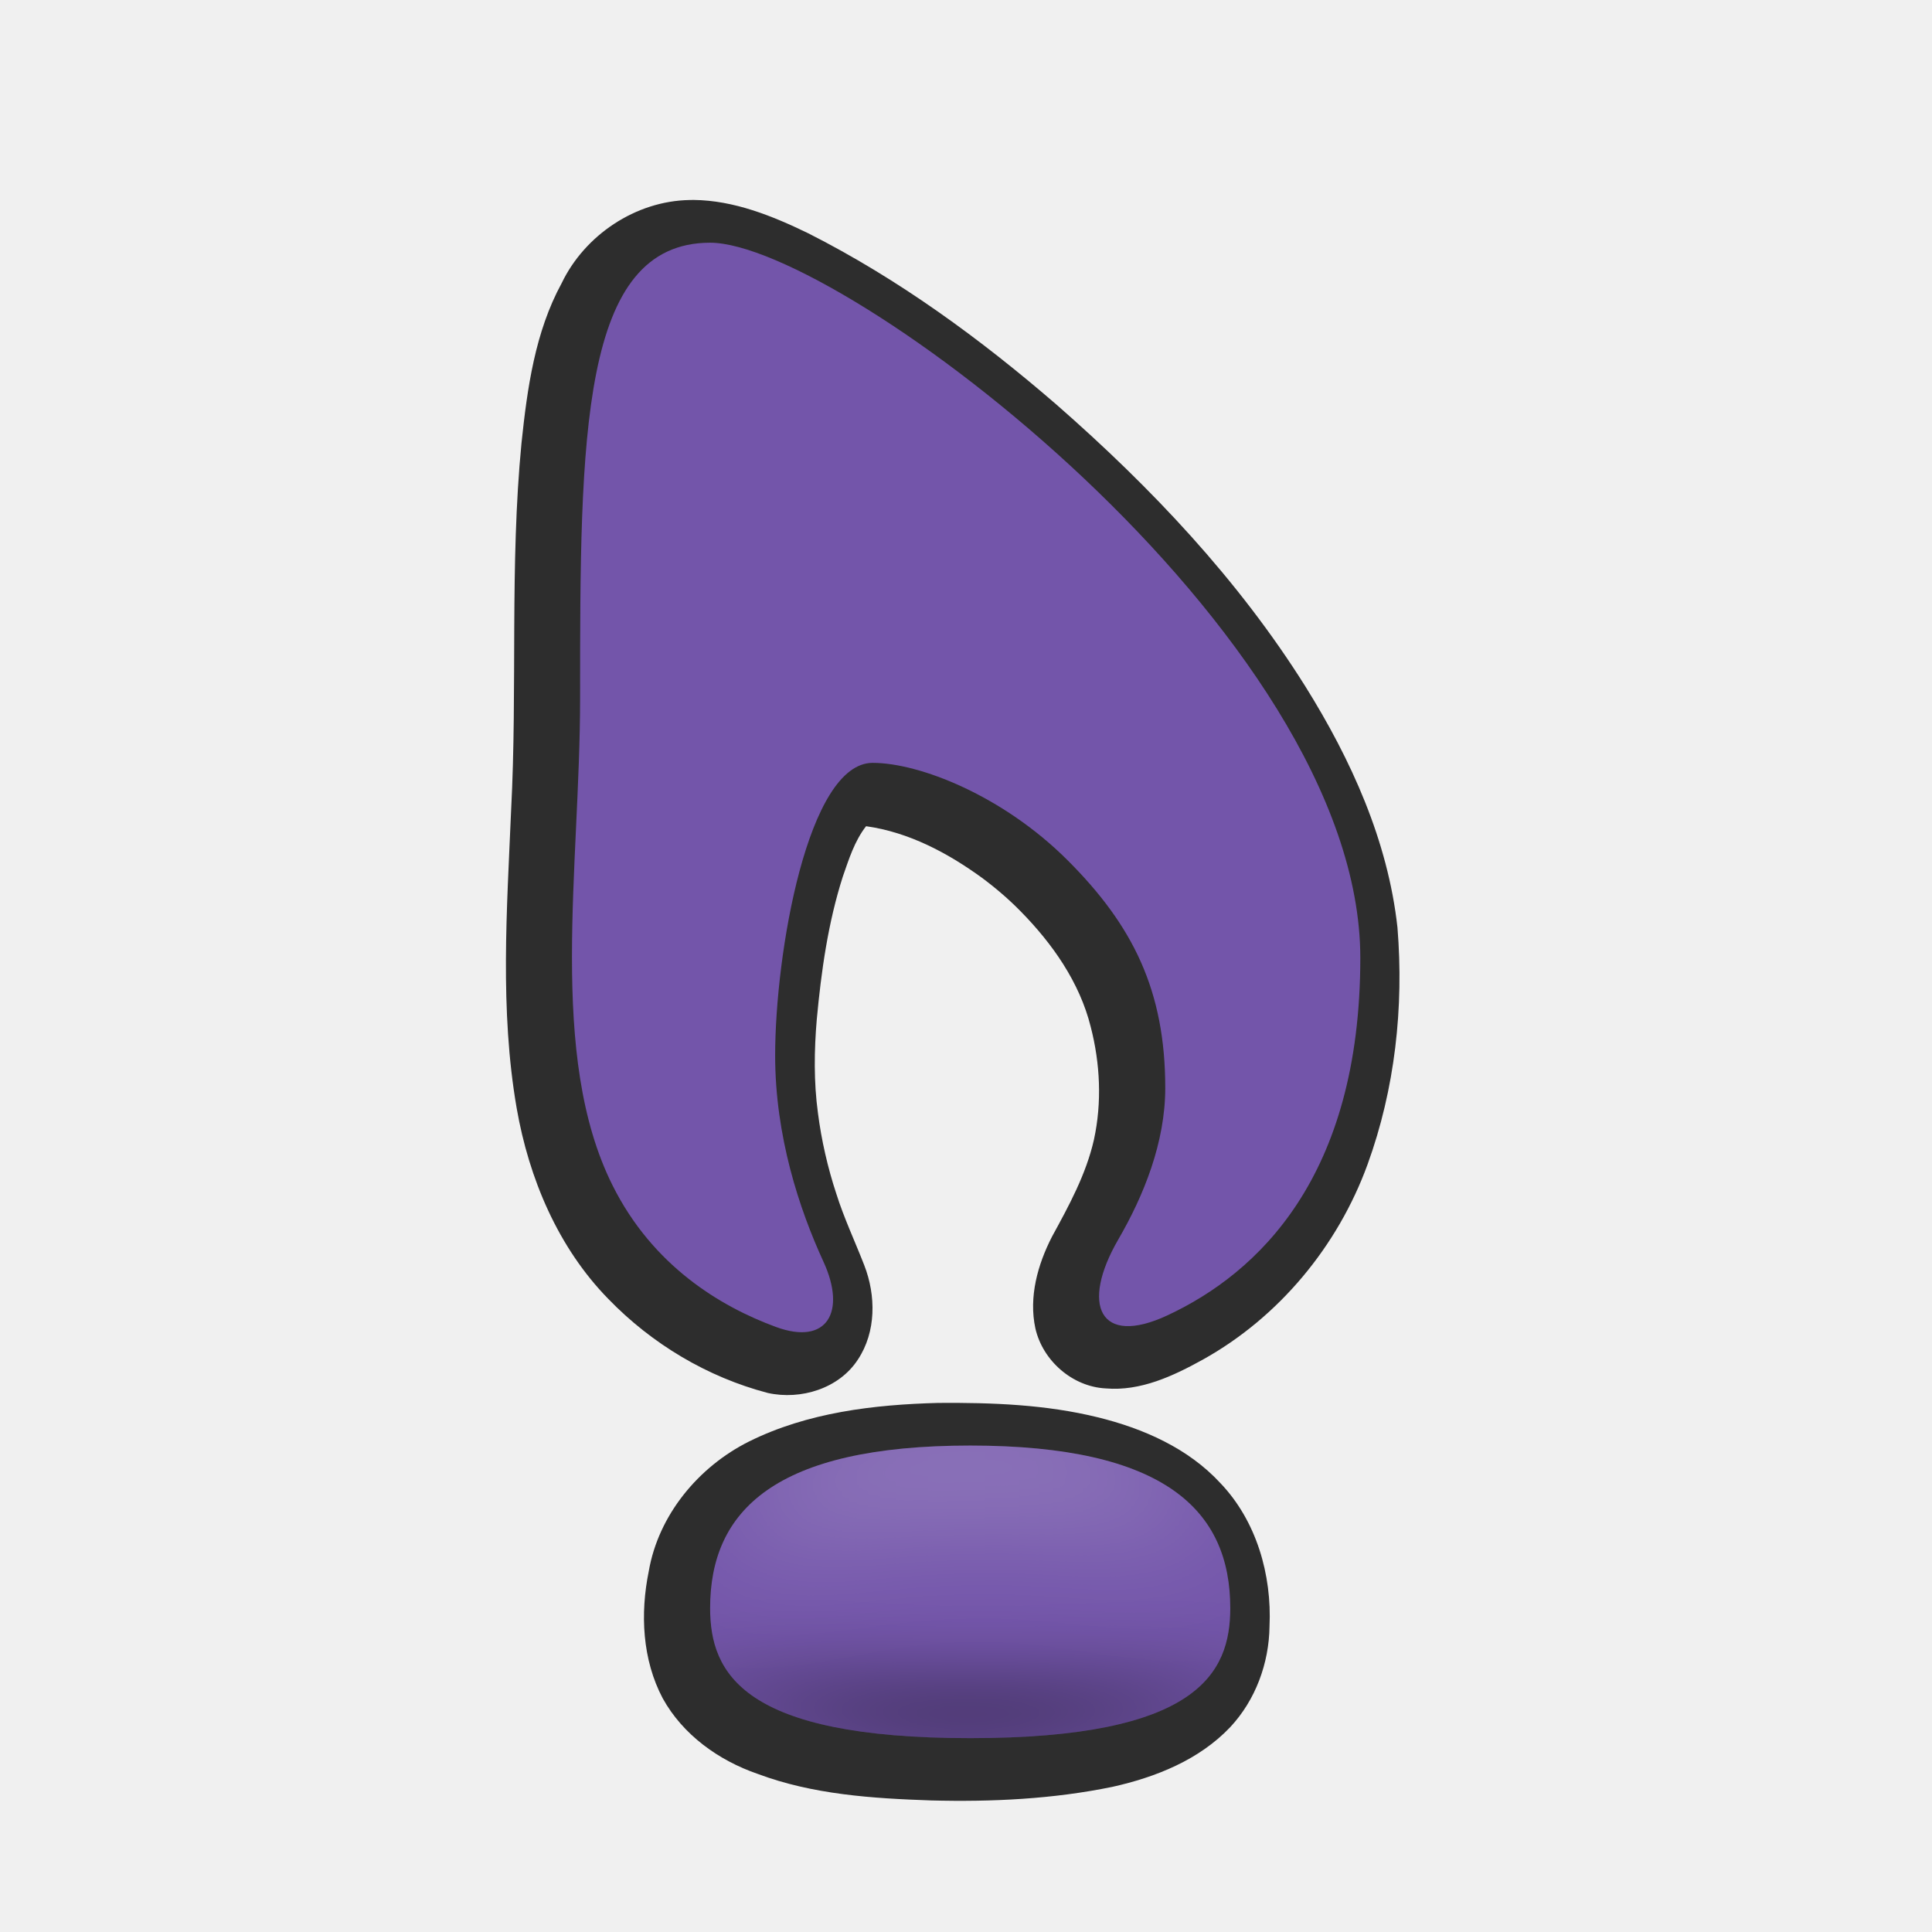
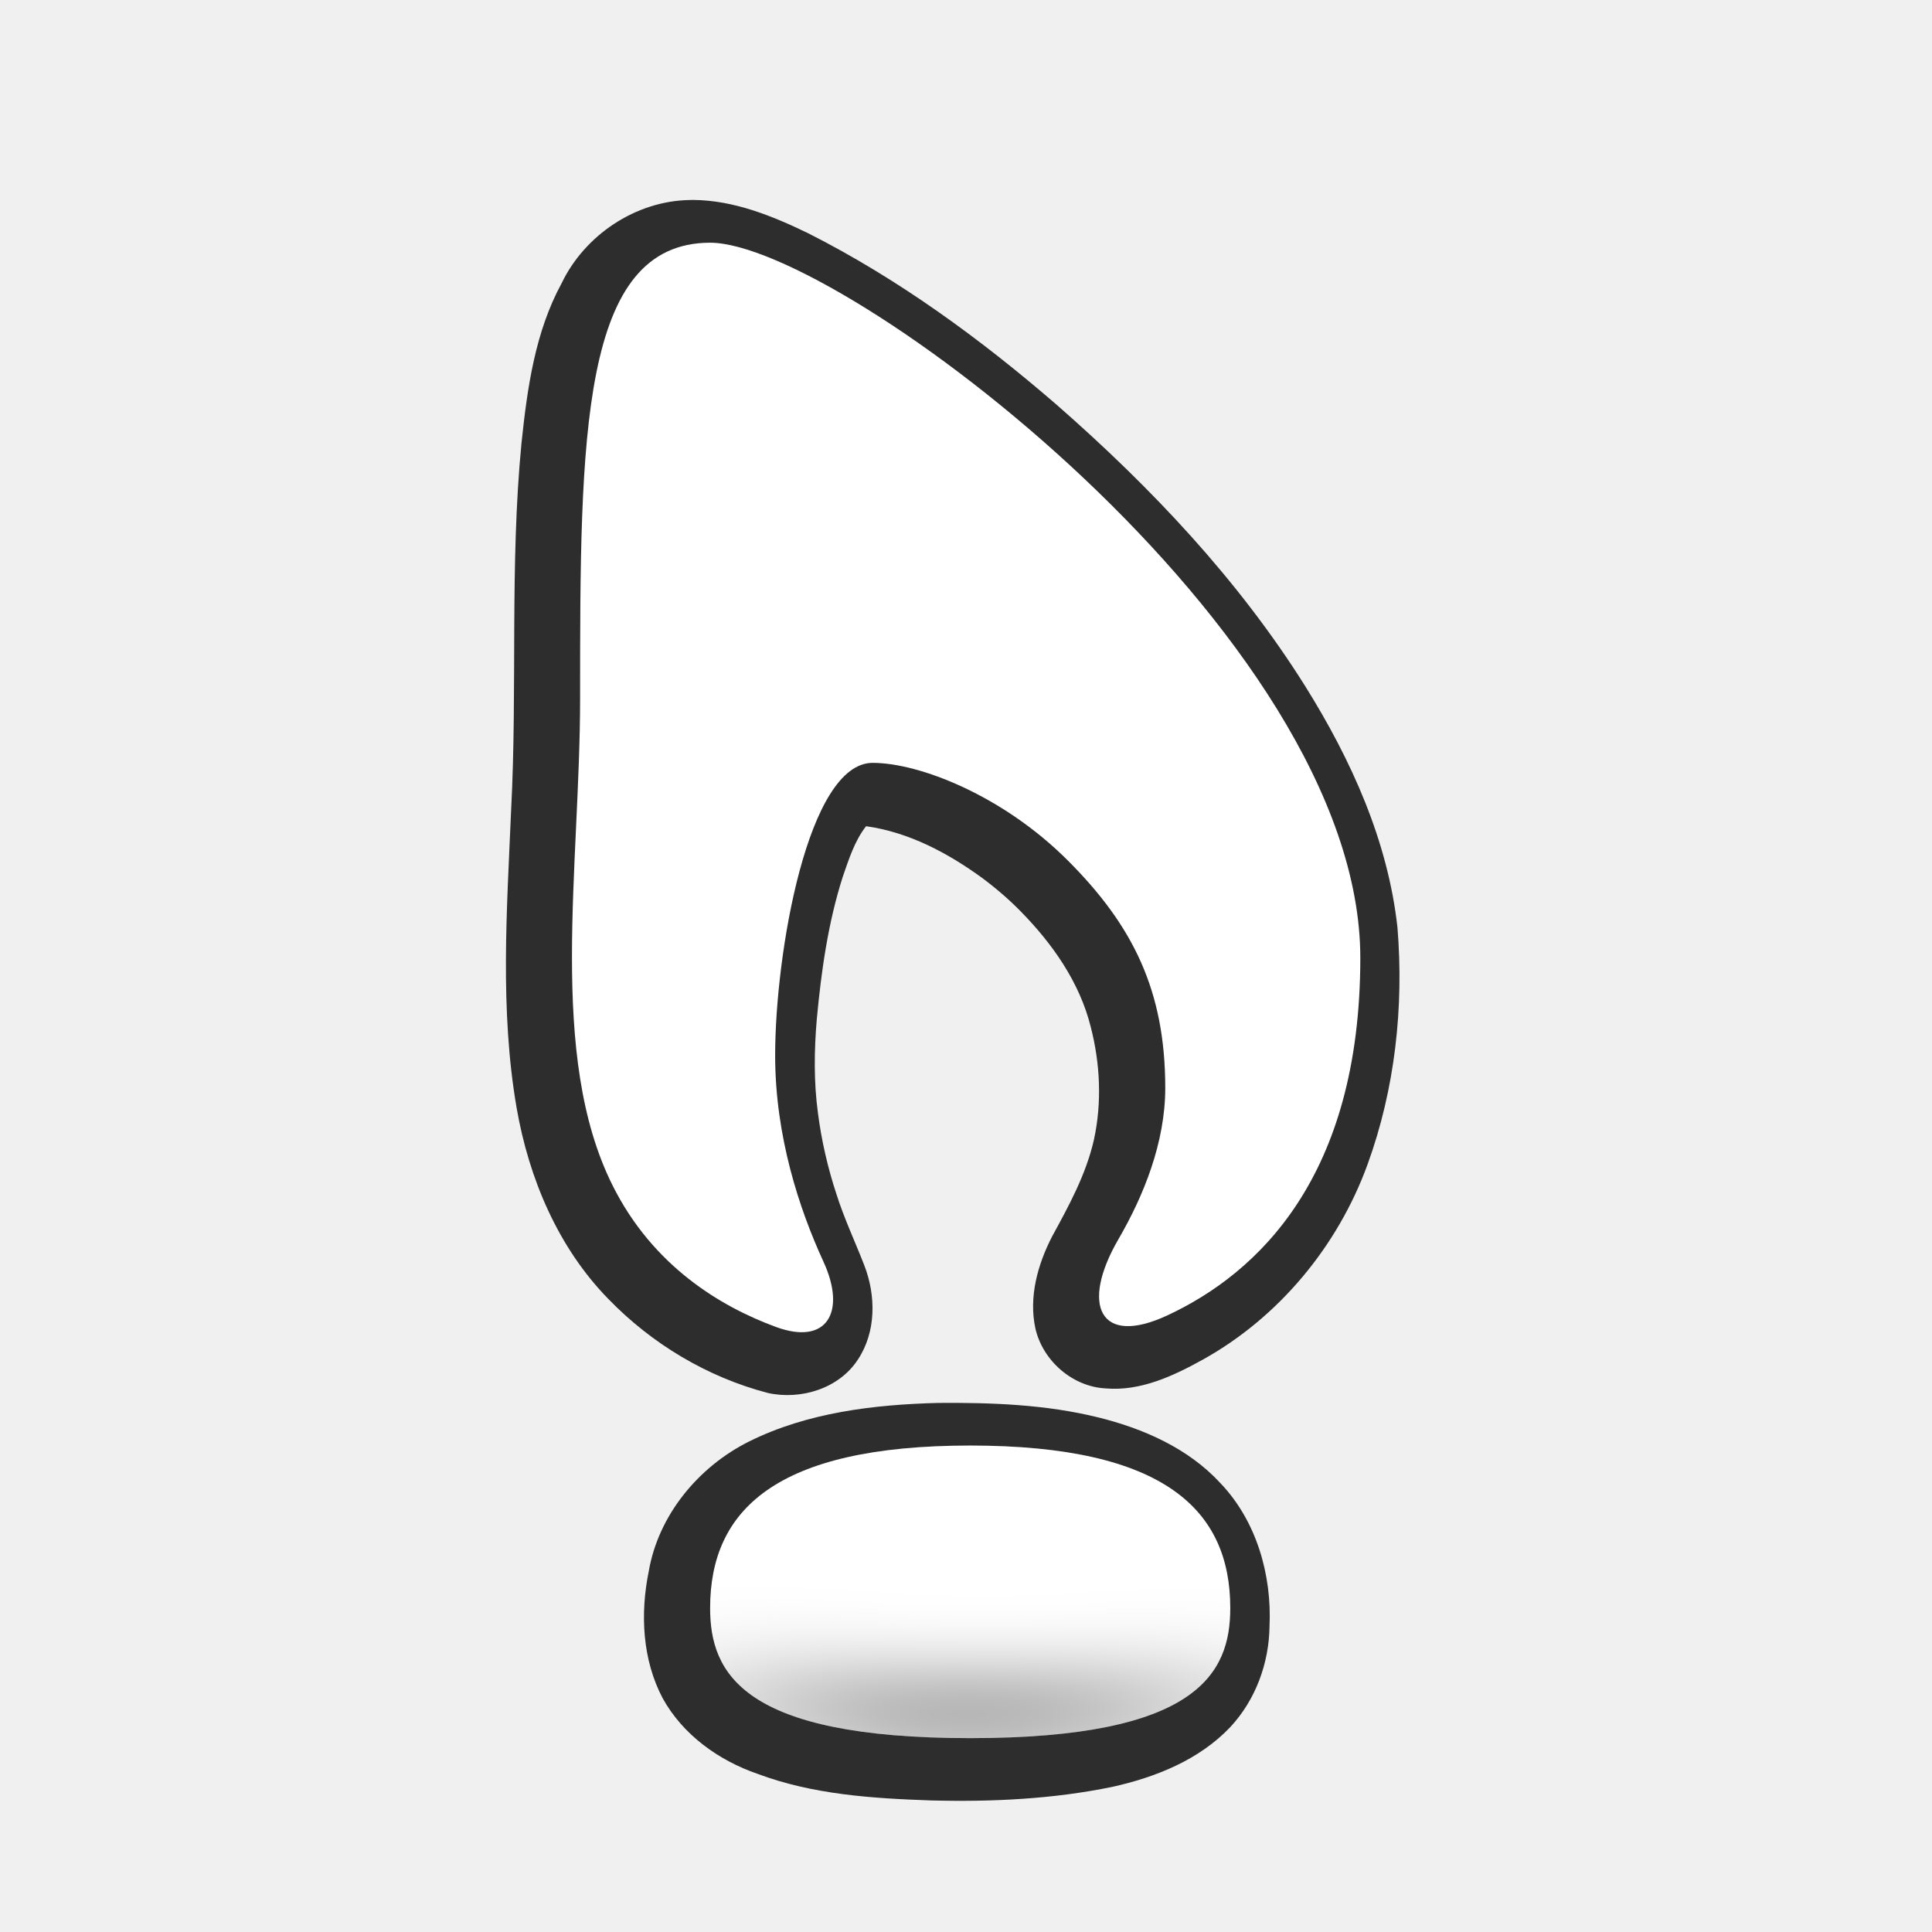
<svg xmlns="http://www.w3.org/2000/svg" width="600" height="600" viewBox="0 0 135.467 135.467" version="1.1" id="svg1">
  <defs id="defs1">
    <filter style="color-interpolation-filters:sRGB" id="filter21" x="-0.351" y="-0.933" width="1.703" height="2.866">
      <feGaussianBlur stdDeviation="5.079" id="feGaussianBlur21" />
    </filter>
    <filter style="color-interpolation-filters:sRGB" id="filter22" x="-0.429" y="-0.649" width="1.858" height="2.299">
      <feGaussianBlur stdDeviation="6.59" id="feGaussianBlur22" />
    </filter>
    <filter style="color-interpolation-filters:sRGB" id="filter23" x="-0.415" y="-0.643" width="1.83" height="2.287">
      <feGaussianBlur stdDeviation="7.858" id="feGaussianBlur23" />
    </filter>
    <filter style="color-interpolation-filters:sRGB" id="filter24" x="-0.361" y="-0.926" width="1.723" height="2.852">
      <feGaussianBlur stdDeviation="5.269" id="feGaussianBlur24" />
    </filter>
    <filter style="color-interpolation-filters:sRGB" id="filter27" x="-0.322" y="-1.532" width="1.644" height="4.064">
      <feGaussianBlur stdDeviation="8.709" id="feGaussianBlur26" />
    </filter>
    <filter style="color-interpolation-filters:sRGB" id="filter52" x="-0.33" y="-1.097" width="1.661" height="3.194">
      <feGaussianBlur stdDeviation="4.258" id="feGaussianBlur52" />
    </filter>
    <filter style="color-interpolation-filters:sRGB" id="filter53" x="-0.34" y="-1.024" width="1.68" height="3.049">
      <feGaussianBlur stdDeviation="4.319" id="feGaussianBlur54" />
    </filter>
    <filter style="color-interpolation-filters:sRGB" id="filter55" x="-0.332" y="-1.093" width="1.663" height="3.186">
      <feGaussianBlur stdDeviation="4.426" id="feGaussianBlur55" />
    </filter>
    <filter style="color-interpolation-filters:sRGB" id="filter56" x="-0.346" y="-0.988" width="1.692" height="2.976">
      <feGaussianBlur stdDeviation="4.927" id="feGaussianBlur56" />
    </filter>
    <filter style="color-interpolation-filters:sRGB" id="filter57" x="-0.506" y="-0.532" width="2.012" height="2.065">
      <feGaussianBlur stdDeviation="5.826" id="feGaussianBlur57" />
    </filter>
    <filter style="color-interpolation-filters:sRGB" id="filter58" x="-0.321" y="-1.131" width="1.643" height="3.262">
      <feGaussianBlur stdDeviation="4.239" id="feGaussianBlur58" />
    </filter>
    <filter style="color-interpolation-filters:sRGB" id="filter59" x="-0.403" y="-0.712" width="1.806" height="2.423">
      <feGaussianBlur stdDeviation="4.495" id="feGaussianBlur59" />
    </filter>
    <filter style="color-interpolation-filters:sRGB" id="filter60" x="-0.539" y="-1.103" width="2.077" height="3.207">
      <feGaussianBlur stdDeviation="14.7 5.204" id="feGaussianBlur60" />
    </filter>
    <filter style="color-interpolation-filters:sRGB" id="filter70" x="-0.432" y="-0.312" width="1.863" height="1.625">
      <feGaussianBlur stdDeviation="18.461" id="feGaussianBlur70" />
    </filter>
    <filter style="color-interpolation-filters:sRGB" id="filter72" x="-0.433" y="-0.313" width="1.865" height="1.626">
      <feGaussianBlur stdDeviation="18.509" id="feGaussianBlur72" />
    </filter>
    <filter style="color-interpolation-filters:sRGB" id="filter1" x="-0.457" y="-0.572" width="1.914" height="2.144">
      <feGaussianBlur stdDeviation="8.581" id="feGaussianBlur1" />
    </filter>
    <filter style="color-interpolation-filters:sRGB" id="filter2" x="-0.545" y="-0.887" width="2.09" height="2.774">
      <feGaussianBlur stdDeviation="4.32" id="feGaussianBlur2" />
    </filter>
    <clipPath clipPathUnits="userSpaceOnUse" id="clipPath1">
-       <path style="font-size:224.608px;line-height:393.415px;font-family:'Cherry Bomb One';-inkscape-font-specification:'Cherry Bomb One';letter-spacing:0px;fill:#7355aa;fill-opacity:1;stroke:none;stroke-width:2.117;stroke-linecap:square;paint-order:stroke fill markers" d="m 452.787,224.367 q -8.984,0 -12.803,-4.941 -3.594,-5.166 -4.268,-12.803 -0.674,-7.861 -0.674,-15.723 0,-11.904 -3.369,-19.092 -3.369,-7.412 -11.904,-7.412 -7.637,0 -11.23,7.412 -3.594,7.187 -3.594,19.092 0,7.861 -0.674,15.498 -0.449,7.637 -4.043,12.803 -3.594,4.941 -13.027,4.941 -6.963,0 -11.68,-5.166 -4.492,-5.166 -6.963,-13.476 -2.471,-8.31 -3.594,-17.969 -0.898,-9.658 -0.898,-18.642 0,-8.984 0.898,-18.418 0.898,-9.434 3.145,-17.519 2.471,-8.086 6.963,-13.027 4.492,-4.941 11.68,-4.941 12.803,0 15.947,11.68 2.695,-2.92 8.535,-5.391 6.064,-2.695 13.701,-2.695 17.295,0 28.301,8.76 11.006,8.76 15.947,24.258 5.166,15.273 4.941,35.488 0,10.332 -2.021,18.867 -1.797,8.31 -6.514,13.476 -4.492,4.941 -12.803,4.941 z" id="path5" />
+       <path style="font-size:224.608px;line-height:393.415px;font-family:'Cherry Bomb One';-inkscape-font-specification:'Cherry Bomb One';letter-spacing:0px;fill:#ffffff;fill-opacity:1;stroke:none;stroke-width:2.117;stroke-linecap:square;paint-order:stroke fill markers" d="m 452.787,224.367 q -8.984,0 -12.803,-4.941 -3.594,-5.166 -4.268,-12.803 -0.674,-7.861 -0.674,-15.723 0,-11.904 -3.369,-19.092 -3.369,-7.412 -11.904,-7.412 -7.637,0 -11.23,7.412 -3.594,7.187 -3.594,19.092 0,7.861 -0.674,15.498 -0.449,7.637 -4.043,12.803 -3.594,4.941 -13.027,4.941 -6.963,0 -11.68,-5.166 -4.492,-5.166 -6.963,-13.476 -2.471,-8.31 -3.594,-17.969 -0.898,-9.658 -0.898,-18.642 0,-8.984 0.898,-18.418 0.898,-9.434 3.145,-17.519 2.471,-8.086 6.963,-13.027 4.492,-4.941 11.68,-4.941 12.803,0 15.947,11.68 2.695,-2.92 8.535,-5.391 6.064,-2.695 13.701,-2.695 17.295,0 28.301,8.76 11.006,8.76 15.947,24.258 5.166,15.273 4.941,35.488 0,10.332 -2.021,18.867 -1.797,8.31 -6.514,13.476 -4.492,4.941 -12.803,4.941 z" id="path5" />
    </clipPath>
    <clipPath clipPathUnits="userSpaceOnUse" id="clipPath5">
-       <path style="font-size:224.608px;line-height:393.415px;font-family:'Cherry Bomb One';-inkscape-font-specification:'Cherry Bomb One';letter-spacing:0px;fill:#7355aa;fill-opacity:1;stroke:none;stroke-width:2.117;stroke-linecap:square;paint-order:stroke fill markers" d="m 452.787,224.367 q -8.984,0 -12.803,-4.941 -3.594,-5.166 -4.268,-12.803 -0.674,-7.861 -0.674,-15.723 0,-11.904 -3.369,-19.092 -3.369,-7.412 -11.904,-7.412 -7.637,0 -11.23,7.412 -3.594,7.187 -3.594,19.092 0,7.861 -0.674,15.498 -0.449,7.637 -4.043,12.803 -3.594,4.941 -13.027,4.941 -6.963,0 -11.68,-5.166 -4.492,-5.166 -6.963,-13.476 -2.471,-8.31 -3.594,-17.969 -0.898,-9.658 -0.898,-18.642 0,-8.984 0.898,-18.418 0.898,-9.434 3.145,-17.519 2.471,-8.086 6.963,-13.027 4.492,-4.941 11.68,-4.941 12.803,0 15.947,11.68 2.695,-2.92 8.535,-5.391 6.064,-2.695 13.701,-2.695 17.295,0 28.301,8.76 11.006,8.76 15.947,24.258 5.166,15.273 4.941,35.488 0,10.332 -2.021,18.867 -1.797,8.31 -6.514,13.476 -4.492,4.941 -12.803,4.941 z" id="path8" />
+       <path style="font-size:224.608px;line-height:393.415px;font-family:'Cherry Bomb One';-inkscape-font-specification:'Cherry Bomb One';letter-spacing:0px;fill:#ffffff;fill-opacity:1;stroke:none;stroke-width:2.117;stroke-linecap:square;paint-order:stroke fill markers" d="m 452.787,224.367 q -8.984,0 -12.803,-4.941 -3.594,-5.166 -4.268,-12.803 -0.674,-7.861 -0.674,-15.723 0,-11.904 -3.369,-19.092 -3.369,-7.412 -11.904,-7.412 -7.637,0 -11.23,7.412 -3.594,7.187 -3.594,19.092 0,7.861 -0.674,15.498 -0.449,7.637 -4.043,12.803 -3.594,4.941 -13.027,4.941 -6.963,0 -11.68,-5.166 -4.492,-5.166 -6.963,-13.476 -2.471,-8.31 -3.594,-17.969 -0.898,-9.658 -0.898,-18.642 0,-8.984 0.898,-18.418 0.898,-9.434 3.145,-17.519 2.471,-8.086 6.963,-13.027 4.492,-4.941 11.68,-4.941 12.803,0 15.947,11.68 2.695,-2.92 8.535,-5.391 6.064,-2.695 13.701,-2.695 17.295,0 28.301,8.76 11.006,8.76 15.947,24.258 5.166,15.273 4.941,35.488 0,10.332 -2.021,18.867 -1.797,8.31 -6.514,13.476 -4.492,4.941 -12.803,4.941 z" id="path8" />
    </clipPath>
    <clipPath clipPathUnits="userSpaceOnUse" id="clipPath8">
-       <path style="font-size:224.608px;line-height:393.415px;font-family:'Cherry Bomb One';-inkscape-font-specification:'Cherry Bomb One';letter-spacing:0px;fill:#7355aa;fill-opacity:1;stroke:none;stroke-width:2.117;stroke-linecap:square;paint-order:stroke fill markers" d="m 452.787,224.367 q -8.984,0 -12.803,-4.941 -3.594,-5.166 -4.268,-12.803 -0.674,-7.861 -0.674,-15.723 0,-11.904 -3.369,-19.092 -3.369,-7.412 -11.904,-7.412 -7.637,0 -11.23,7.412 -3.594,7.187 -3.594,19.092 0,7.861 -0.674,15.498 -0.449,7.637 -4.043,12.803 -3.594,4.941 -13.027,4.941 -6.963,0 -11.68,-5.166 -4.492,-5.166 -6.963,-13.476 -2.471,-8.31 -3.594,-17.969 -0.898,-9.658 -0.898,-18.642 0,-8.984 0.898,-18.418 0.898,-9.434 3.145,-17.519 2.471,-8.086 6.963,-13.027 4.492,-4.941 11.68,-4.941 12.803,0 15.947,11.68 2.695,-2.92 8.535,-5.391 6.064,-2.695 13.701,-2.695 17.295,0 28.301,8.76 11.006,8.76 15.947,24.258 5.166,15.273 4.941,35.488 0,10.332 -2.021,18.867 -1.797,8.31 -6.514,13.476 -4.492,4.941 -12.803,4.941 z" id="path11" />
+       <path style="font-size:224.608px;line-height:393.415px;font-family:'Cherry Bomb One';-inkscape-font-specification:'Cherry Bomb One';letter-spacing:0px;fill:#ffffff;fill-opacity:1;stroke:none;stroke-width:2.117;stroke-linecap:square;paint-order:stroke fill markers" d="m 452.787,224.367 q -8.984,0 -12.803,-4.941 -3.594,-5.166 -4.268,-12.803 -0.674,-7.861 -0.674,-15.723 0,-11.904 -3.369,-19.092 -3.369,-7.412 -11.904,-7.412 -7.637,0 -11.23,7.412 -3.594,7.187 -3.594,19.092 0,7.861 -0.674,15.498 -0.449,7.637 -4.043,12.803 -3.594,4.941 -13.027,4.941 -6.963,0 -11.68,-5.166 -4.492,-5.166 -6.963,-13.476 -2.471,-8.31 -3.594,-17.969 -0.898,-9.658 -0.898,-18.642 0,-8.984 0.898,-18.418 0.898,-9.434 3.145,-17.519 2.471,-8.086 6.963,-13.027 4.492,-4.941 11.68,-4.941 12.803,0 15.947,11.68 2.695,-2.92 8.535,-5.391 6.064,-2.695 13.701,-2.695 17.295,0 28.301,8.76 11.006,8.76 15.947,24.258 5.166,15.273 4.941,35.488 0,10.332 -2.021,18.867 -1.797,8.31 -6.514,13.476 -4.492,4.941 -12.803,4.941 z" id="path11" />
    </clipPath>
    <clipPath clipPathUnits="userSpaceOnUse" id="clipPath11">
-       <path style="font-size:224.608px;line-height:393.415px;font-family:'Cherry Bomb One';-inkscape-font-specification:'Cherry Bomb One';letter-spacing:0px;fill:#7355aa;fill-opacity:1;stroke:none;stroke-width:2.117;stroke-linecap:square;paint-order:stroke fill markers" d="m 452.787,224.367 q -8.984,0 -12.803,-4.941 -3.594,-5.166 -4.268,-12.803 -0.674,-7.861 -0.674,-15.723 0,-11.904 -3.369,-19.092 -3.369,-7.412 -11.904,-7.412 -7.637,0 -11.23,7.412 -3.594,7.187 -3.594,19.092 0,7.861 -0.674,15.498 -0.449,7.637 -4.043,12.803 -3.594,4.941 -13.027,4.941 -6.963,0 -11.68,-5.166 -4.492,-5.166 -6.963,-13.476 -2.471,-8.31 -3.594,-17.969 -0.898,-9.658 -0.898,-18.642 0,-8.984 0.898,-18.418 0.898,-9.434 3.145,-17.519 2.471,-8.086 6.963,-13.027 4.492,-4.941 11.68,-4.941 12.803,0 15.947,11.68 2.695,-2.92 8.535,-5.391 6.064,-2.695 13.701,-2.695 17.295,0 28.301,8.76 11.006,8.76 15.947,24.258 5.166,15.273 4.941,35.488 0,10.332 -2.021,18.867 -1.797,8.31 -6.514,13.476 -4.492,4.941 -12.803,4.941 z" id="path12" />
+       <path style="font-size:224.608px;line-height:393.415px;font-family:'Cherry Bomb One';-inkscape-font-specification:'Cherry Bomb One';letter-spacing:0px;fill:#ffffff;fill-opacity:1;stroke:none;stroke-width:2.117;stroke-linecap:square;paint-order:stroke fill markers" d="m 452.787,224.367 q -8.984,0 -12.803,-4.941 -3.594,-5.166 -4.268,-12.803 -0.674,-7.861 -0.674,-15.723 0,-11.904 -3.369,-19.092 -3.369,-7.412 -11.904,-7.412 -7.637,0 -11.23,7.412 -3.594,7.187 -3.594,19.092 0,7.861 -0.674,15.498 -0.449,7.637 -4.043,12.803 -3.594,4.941 -13.027,4.941 -6.963,0 -11.68,-5.166 -4.492,-5.166 -6.963,-13.476 -2.471,-8.31 -3.594,-17.969 -0.898,-9.658 -0.898,-18.642 0,-8.984 0.898,-18.418 0.898,-9.434 3.145,-17.519 2.471,-8.086 6.963,-13.027 4.492,-4.941 11.68,-4.941 12.803,0 15.947,11.68 2.695,-2.92 8.535,-5.391 6.064,-2.695 13.701,-2.695 17.295,0 28.301,8.76 11.006,8.76 15.947,24.258 5.166,15.273 4.941,35.488 0,10.332 -2.021,18.867 -1.797,8.31 -6.514,13.476 -4.492,4.941 -12.803,4.941 z" id="path12" />
    </clipPath>
    <clipPath clipPathUnits="userSpaceOnUse" id="clipPath12">
-       <path style="font-size:224.608px;line-height:393.415px;font-family:'Cherry Bomb One';-inkscape-font-specification:'Cherry Bomb One';letter-spacing:0px;fill:#7355aa;fill-opacity:1;stroke:none;stroke-width:2.117;stroke-linecap:square;paint-order:stroke fill markers" d="m 452.787,224.367 q -8.984,0 -12.803,-4.941 -3.594,-5.166 -4.268,-12.803 -0.674,-7.861 -0.674,-15.723 0,-11.904 -3.369,-19.092 -3.369,-7.412 -11.904,-7.412 -7.637,0 -11.23,7.412 -3.594,7.187 -3.594,19.092 0,7.861 -0.674,15.498 -0.449,7.637 -4.043,12.803 -3.594,4.941 -13.027,4.941 -6.963,0 -11.68,-5.166 -4.492,-5.166 -6.963,-13.476 -2.471,-8.31 -3.594,-17.969 -0.898,-9.658 -0.898,-18.642 0,-8.984 0.898,-18.418 0.898,-9.434 3.145,-17.519 2.471,-8.086 6.963,-13.027 4.492,-4.941 11.68,-4.941 12.803,0 15.947,11.68 2.695,-2.92 8.535,-5.391 6.064,-2.695 13.701,-2.695 17.295,0 28.301,8.76 11.006,8.76 15.947,24.258 5.166,15.273 4.941,35.488 0,10.332 -2.021,18.867 -1.797,8.31 -6.514,13.476 -4.492,4.941 -12.803,4.941 z" id="path14" />
+       <path style="font-size:224.608px;line-height:393.415px;font-family:'Cherry Bomb One';-inkscape-font-specification:'Cherry Bomb One';letter-spacing:0px;fill:#ffffff;fill-opacity:1;stroke:none;stroke-width:2.117;stroke-linecap:square;paint-order:stroke fill markers" d="m 452.787,224.367 q -8.984,0 -12.803,-4.941 -3.594,-5.166 -4.268,-12.803 -0.674,-7.861 -0.674,-15.723 0,-11.904 -3.369,-19.092 -3.369,-7.412 -11.904,-7.412 -7.637,0 -11.23,7.412 -3.594,7.187 -3.594,19.092 0,7.861 -0.674,15.498 -0.449,7.637 -4.043,12.803 -3.594,4.941 -13.027,4.941 -6.963,0 -11.68,-5.166 -4.492,-5.166 -6.963,-13.476 -2.471,-8.31 -3.594,-17.969 -0.898,-9.658 -0.898,-18.642 0,-8.984 0.898,-18.418 0.898,-9.434 3.145,-17.519 2.471,-8.086 6.963,-13.027 4.492,-4.941 11.68,-4.941 12.803,0 15.947,11.68 2.695,-2.92 8.535,-5.391 6.064,-2.695 13.701,-2.695 17.295,0 28.301,8.76 11.006,8.76 15.947,24.258 5.166,15.273 4.941,35.488 0,10.332 -2.021,18.867 -1.797,8.31 -6.514,13.476 -4.492,4.941 -12.803,4.941 z" id="path14" />
    </clipPath>
    <clipPath clipPathUnits="userSpaceOnUse" id="clipPath15">
-       <path style="font-size:224.608px;line-height:393.415px;font-family:'Cherry Bomb One';-inkscape-font-specification:'Cherry Bomb One';letter-spacing:0px;fill:#7355aa;fill-opacity:1;stroke:none;stroke-width:2.117;stroke-linecap:square;paint-order:stroke fill markers" d="m 511.634,224.367 q -8.984,0 -13.476,-5.166 -4.268,-5.166 -5.84,-15.723 -1.348,-10.781 -1.572,-27.627 0,-16.846 1.348,-27.627 1.572,-10.781 6.064,-15.723 4.492,-5.166 13.476,-5.166 8.984,0 13.252,5.166 4.492,4.941 6.064,15.723 1.572,10.781 1.572,27.627 0.225,16.846 -1.348,27.627 -1.572,10.557 -6.064,15.723 -4.492,5.166 -13.476,5.166 z" id="path16" />
+       <path style="font-size:224.608px;line-height:393.415px;font-family:'Cherry Bomb One';-inkscape-font-specification:'Cherry Bomb One';letter-spacing:0px;fill:#ffffff;fill-opacity:1;stroke:none;stroke-width:2.117;stroke-linecap:square;paint-order:stroke fill markers" d="m 511.634,224.367 q -8.984,0 -13.476,-5.166 -4.268,-5.166 -5.84,-15.723 -1.348,-10.781 -1.572,-27.627 0,-16.846 1.348,-27.627 1.572,-10.781 6.064,-15.723 4.492,-5.166 13.476,-5.166 8.984,0 13.252,5.166 4.492,4.941 6.064,15.723 1.572,10.781 1.572,27.627 0.225,16.846 -1.348,27.627 -1.572,10.557 -6.064,15.723 -4.492,5.166 -13.476,5.166 z" id="path16" />
    </clipPath>
    <clipPath clipPathUnits="userSpaceOnUse" id="clipPath17">
-       <path style="font-size:224.608px;line-height:393.415px;font-family:'Cherry Bomb One';-inkscape-font-specification:'Cherry Bomb One';letter-spacing:0px;fill:#7355aa;fill-opacity:1;stroke:none;stroke-width:2.117;stroke-linecap:square;paint-order:stroke fill markers" d="m 681.329,224.302 q -8.984,0 -13.476,-5.166 -4.268,-5.166 -5.84,-15.723 -1.348,-10.781 -1.572,-27.627 0,-16.846 1.348,-27.627 1.572,-10.781 6.064,-15.723 4.492,-5.166 13.476,-5.166 8.984,0 13.252,5.166 4.492,4.941 6.064,15.723 1.572,10.781 1.572,27.627 0.225,16.846 -1.348,27.627 -1.572,10.557 -6.064,15.723 -4.492,5.166 -13.476,5.166 z" id="path17" />
+       <path style="font-size:224.608px;line-height:393.415px;font-family:'Cherry Bomb One';-inkscape-font-specification:'Cherry Bomb One';letter-spacing:0px;fill:#ffffff;fill-opacity:1;stroke:none;stroke-width:2.117;stroke-linecap:square;paint-order:stroke fill markers" d="m 681.329,224.302 q -8.984,0 -13.476,-5.166 -4.268,-5.166 -5.84,-15.723 -1.348,-10.781 -1.572,-27.627 0,-16.846 1.348,-27.627 1.572,-10.781 6.064,-15.723 4.492,-5.166 13.476,-5.166 8.984,0 13.252,5.166 4.492,4.941 6.064,15.723 1.572,10.781 1.572,27.627 0.225,16.846 -1.348,27.627 -1.572,10.557 -6.064,15.723 -4.492,5.166 -13.476,5.166 z" id="path17" />
    </clipPath>
    <clipPath clipPathUnits="userSpaceOnUse" id="clipPath18">
-       <path style="font-size:224.608px;line-height:393.415px;font-family:'Cherry Bomb One';-inkscape-font-specification:'Cherry Bomb One';letter-spacing:0px;fill:#7355aa;fill-opacity:1;stroke:none;stroke-width:2.117;stroke-linecap:square;paint-order:stroke fill markers" d="m 573.177,224.367 q -7.637,0 -12.578,-4.941 -4.717,-5.166 -7.187,-13.701 -2.471,-8.535 -3.369,-19.541 -0.898,-11.006 -0.898,-22.685 0,-7.861 0.225,-15.947 0.449,-8.31 2.246,-15.273 2.021,-6.963 6.514,-11.23 4.717,-4.492 13.252,-4.492 6.064,0 11.006,2.92 4.941,2.695 6.289,8.31 5.166,-4.717 13.027,-6.738 8.086,-2.246 16.621,-2.246 7.187,0 14.6,3.594 7.412,3.369 12.578,9.434 5.166,6.064 5.166,13.701 0,6.514 -4.941,12.353 -4.717,5.84 -13.476,5.84 -3.818,0 -6.289,-0.898 -2.471,-1.123 -4.717,-2.021 -2.246,-0.898 -5.391,-0.898 -8.311,0 -15.273,6.738 -6.738,6.514 -6.738,17.744 0,5.84 -0.449,12.803 -0.225,6.738 -2.021,13.027 -1.572,6.289 -5.84,10.332 -4.268,3.818 -12.353,3.818 z" id="path19" />
+       <path style="font-size:224.608px;line-height:393.415px;font-family:'Cherry Bomb One';-inkscape-font-specification:'Cherry Bomb One';letter-spacing:0px;fill:#ffffff;fill-opacity:1;stroke:none;stroke-width:2.117;stroke-linecap:square;paint-order:stroke fill markers" d="m 573.177,224.367 q -7.637,0 -12.578,-4.941 -4.717,-5.166 -7.187,-13.701 -2.471,-8.535 -3.369,-19.541 -0.898,-11.006 -0.898,-22.685 0,-7.861 0.225,-15.947 0.449,-8.31 2.246,-15.273 2.021,-6.963 6.514,-11.23 4.717,-4.492 13.252,-4.492 6.064,0 11.006,2.92 4.941,2.695 6.289,8.31 5.166,-4.717 13.027,-6.738 8.086,-2.246 16.621,-2.246 7.187,0 14.6,3.594 7.412,3.369 12.578,9.434 5.166,6.064 5.166,13.701 0,6.514 -4.941,12.353 -4.717,5.84 -13.476,5.84 -3.818,0 -6.289,-0.898 -2.471,-1.123 -4.717,-2.021 -2.246,-0.898 -5.391,-0.898 -8.311,0 -15.273,6.738 -6.738,6.514 -6.738,17.744 0,5.84 -0.449,12.803 -0.225,6.738 -2.021,13.027 -1.572,6.289 -5.84,10.332 -4.268,3.818 -12.353,3.818 z" id="path19" />
    </clipPath>
    <clipPath clipPathUnits="userSpaceOnUse" id="clipPath19">
-       <path style="font-size:224.608px;line-height:393.415px;font-family:'Cherry Bomb One';-inkscape-font-specification:'Cherry Bomb One';letter-spacing:0px;fill:#7355aa;fill-opacity:1;stroke:none;stroke-width:2.117;stroke-linecap:square;paint-order:stroke fill markers" d="m 573.177,224.367 q -7.637,0 -12.578,-4.941 -4.717,-5.166 -7.187,-13.701 -2.471,-8.535 -3.369,-19.541 -0.898,-11.006 -0.898,-22.685 0,-7.861 0.225,-15.947 0.449,-8.31 2.246,-15.273 2.021,-6.963 6.514,-11.23 4.717,-4.492 13.252,-4.492 6.064,0 11.006,2.92 4.941,2.695 6.289,8.31 5.166,-4.717 13.027,-6.738 8.086,-2.246 16.621,-2.246 7.187,0 14.6,3.594 7.412,3.369 12.578,9.434 5.166,6.064 5.166,13.701 0,6.514 -4.941,12.353 -4.717,5.84 -13.476,5.84 -3.818,0 -6.289,-0.898 -2.471,-1.123 -4.717,-2.021 -2.246,-0.898 -5.391,-0.898 -8.311,0 -15.273,6.738 -6.738,6.514 -6.738,17.744 0,5.84 -0.449,12.803 -0.225,6.738 -2.021,13.027 -1.572,6.289 -5.84,10.332 -4.268,3.818 -12.353,3.818 z" id="path20" />
+       <path style="font-size:224.608px;line-height:393.415px;font-family:'Cherry Bomb One';-inkscape-font-specification:'Cherry Bomb One';letter-spacing:0px;fill:#ffffff;fill-opacity:1;stroke:none;stroke-width:2.117;stroke-linecap:square;paint-order:stroke fill markers" d="m 573.177,224.367 q -7.637,0 -12.578,-4.941 -4.717,-5.166 -7.187,-13.701 -2.471,-8.535 -3.369,-19.541 -0.898,-11.006 -0.898,-22.685 0,-7.861 0.225,-15.947 0.449,-8.31 2.246,-15.273 2.021,-6.963 6.514,-11.23 4.717,-4.492 13.252,-4.492 6.064,0 11.006,2.92 4.941,2.695 6.289,8.31 5.166,-4.717 13.027,-6.738 8.086,-2.246 16.621,-2.246 7.187,0 14.6,3.594 7.412,3.369 12.578,9.434 5.166,6.064 5.166,13.701 0,6.514 -4.941,12.353 -4.717,5.84 -13.476,5.84 -3.818,0 -6.289,-0.898 -2.471,-1.123 -4.717,-2.021 -2.246,-0.898 -5.391,-0.898 -8.311,0 -15.273,6.738 -6.738,6.514 -6.738,17.744 0,5.84 -0.449,12.803 -0.225,6.738 -2.021,13.027 -1.572,6.289 -5.84,10.332 -4.268,3.818 -12.353,3.818 z" id="path20" />
    </clipPath>
    <clipPath clipPathUnits="userSpaceOnUse" id="clipPath20">
-       <path style="font-size:224.608px;line-height:393.415px;font-family:'Cherry Bomb One';-inkscape-font-specification:'Cherry Bomb One';letter-spacing:0px;fill:#7355aa;fill-opacity:1;stroke:none;stroke-width:2.117;stroke-linecap:square;paint-order:stroke fill markers" d="m 573.177,224.367 q -7.637,0 -12.578,-4.941 -4.717,-5.166 -7.187,-13.701 -2.471,-8.535 -3.369,-19.541 -0.898,-11.006 -0.898,-22.685 0,-7.861 0.225,-15.947 0.449,-8.31 2.246,-15.273 2.021,-6.963 6.514,-11.23 4.717,-4.492 13.252,-4.492 6.064,0 11.006,2.92 4.941,2.695 6.289,8.31 5.166,-4.717 13.027,-6.738 8.086,-2.246 16.621,-2.246 7.187,0 14.6,3.594 7.412,3.369 12.578,9.434 5.166,6.064 5.166,13.701 0,6.514 -4.941,12.353 -4.717,5.84 -13.476,5.84 -3.818,0 -6.289,-0.898 -2.471,-1.123 -4.717,-2.021 -2.246,-0.898 -5.391,-0.898 -8.311,0 -15.273,6.738 -6.738,6.514 -6.738,17.744 0,5.84 -0.449,12.803 -0.225,6.738 -2.021,13.027 -1.572,6.289 -5.84,10.332 -4.268,3.818 -12.353,3.818 z" id="path21" />
+       <path style="font-size:224.608px;line-height:393.415px;font-family:'Cherry Bomb One';-inkscape-font-specification:'Cherry Bomb One';letter-spacing:0px;fill:#ffffff;fill-opacity:1;stroke:none;stroke-width:2.117;stroke-linecap:square;paint-order:stroke fill markers" d="m 573.177,224.367 q -7.637,0 -12.578,-4.941 -4.717,-5.166 -7.187,-13.701 -2.471,-8.535 -3.369,-19.541 -0.898,-11.006 -0.898,-22.685 0,-7.861 0.225,-15.947 0.449,-8.31 2.246,-15.273 2.021,-6.963 6.514,-11.23 4.717,-4.492 13.252,-4.492 6.064,0 11.006,2.92 4.941,2.695 6.289,8.31 5.166,-4.717 13.027,-6.738 8.086,-2.246 16.621,-2.246 7.187,0 14.6,3.594 7.412,3.369 12.578,9.434 5.166,6.064 5.166,13.701 0,6.514 -4.941,12.353 -4.717,5.84 -13.476,5.84 -3.818,0 -6.289,-0.898 -2.471,-1.123 -4.717,-2.021 -2.246,-0.898 -5.391,-0.898 -8.311,0 -15.273,6.738 -6.738,6.514 -6.738,17.744 0,5.84 -0.449,12.803 -0.225,6.738 -2.021,13.027 -1.572,6.289 -5.84,10.332 -4.268,3.818 -12.353,3.818 z" id="path21" />
    </clipPath>
    <clipPath clipPathUnits="userSpaceOnUse" id="clipPath21">
-       <path style="font-size:224.608px;line-height:393.415px;font-family:'Cherry Bomb One';-inkscape-font-specification:'Cherry Bomb One';letter-spacing:0px;fill:#7355aa;fill-opacity:1;stroke:none;stroke-width:2.117;stroke-linecap:square;paint-order:stroke fill markers" d="m 573.177,224.367 q -7.637,0 -12.578,-4.941 -4.717,-5.166 -7.187,-13.701 -2.471,-8.535 -3.369,-19.541 -0.898,-11.006 -0.898,-22.685 0,-7.861 0.225,-15.947 0.449,-8.31 2.246,-15.273 2.021,-6.963 6.514,-11.23 4.717,-4.492 13.252,-4.492 6.064,0 11.006,2.92 4.941,2.695 6.289,8.31 5.166,-4.717 13.027,-6.738 8.086,-2.246 16.621,-2.246 7.187,0 14.6,3.594 7.412,3.369 12.578,9.434 5.166,6.064 5.166,13.701 0,6.514 -4.941,12.353 -4.717,5.84 -13.476,5.84 -3.818,0 -6.289,-0.898 -2.471,-1.123 -4.717,-2.021 -2.246,-0.898 -5.391,-0.898 -8.311,0 -15.273,6.738 -6.738,6.514 -6.738,17.744 0,5.84 -0.449,12.803 -0.225,6.738 -2.021,13.027 -1.572,6.289 -5.84,10.332 -4.268,3.818 -12.353,3.818 z" id="path22" />
+       <path style="font-size:224.608px;line-height:393.415px;font-family:'Cherry Bomb One';-inkscape-font-specification:'Cherry Bomb One';letter-spacing:0px;fill:#ffffff;fill-opacity:1;stroke:none;stroke-width:2.117;stroke-linecap:square;paint-order:stroke fill markers" d="m 573.177,224.367 q -7.637,0 -12.578,-4.941 -4.717,-5.166 -7.187,-13.701 -2.471,-8.535 -3.369,-19.541 -0.898,-11.006 -0.898,-22.685 0,-7.861 0.225,-15.947 0.449,-8.31 2.246,-15.273 2.021,-6.963 6.514,-11.23 4.717,-4.492 13.252,-4.492 6.064,0 11.006,2.92 4.941,2.695 6.289,8.31 5.166,-4.717 13.027,-6.738 8.086,-2.246 16.621,-2.246 7.187,0 14.6,3.594 7.412,3.369 12.578,9.434 5.166,6.064 5.166,13.701 0,6.514 -4.941,12.353 -4.717,5.84 -13.476,5.84 -3.818,0 -6.289,-0.898 -2.471,-1.123 -4.717,-2.021 -2.246,-0.898 -5.391,-0.898 -8.311,0 -15.273,6.738 -6.738,6.514 -6.738,17.744 0,5.84 -0.449,12.803 -0.225,6.738 -2.021,13.027 -1.572,6.289 -5.84,10.332 -4.268,3.818 -12.353,3.818 z" id="path22" />
    </clipPath>
    <clipPath clipPathUnits="userSpaceOnUse" id="clipPath23">
-       <path style="font-size:224.608px;line-height:393.415px;font-family:'Cherry Bomb One';-inkscape-font-specification:'Cherry Bomb One';letter-spacing:0px;fill:#7355aa;fill-opacity:1;stroke:none;stroke-width:2.117;stroke-linecap:square;paint-order:stroke fill markers" d="m 681.438,224.367 q -8.984,0 -13.476,-5.166 -4.268,-5.166 -5.84,-15.723 -1.348,-10.781 -1.572,-27.627 0,-16.846 1.348,-27.627 1.572,-10.781 6.064,-15.723 4.492,-5.166 13.476,-5.166 8.984,0 13.252,5.166 4.492,4.941 6.064,15.723 1.572,10.781 1.572,27.627 0.225,16.846 -1.348,27.627 -1.572,10.557 -6.064,15.723 -4.492,5.166 -13.476,5.166 z" id="path25" />
+       <path style="font-size:224.608px;line-height:393.415px;font-family:'Cherry Bomb One';-inkscape-font-specification:'Cherry Bomb One';letter-spacing:0px;fill:#ffffff;fill-opacity:1;stroke:none;stroke-width:2.117;stroke-linecap:square;paint-order:stroke fill markers" d="m 681.438,224.367 q -8.984,0 -13.476,-5.166 -4.268,-5.166 -5.84,-15.723 -1.348,-10.781 -1.572,-27.627 0,-16.846 1.348,-27.627 1.572,-10.781 6.064,-15.723 4.492,-5.166 13.476,-5.166 8.984,0 13.252,5.166 4.492,4.941 6.064,15.723 1.572,10.781 1.572,27.627 0.225,16.846 -1.348,27.627 -1.572,10.557 -6.064,15.723 -4.492,5.166 -13.476,5.166 z" id="path25" />
    </clipPath>
    <clipPath clipPathUnits="userSpaceOnUse" id="clipPath25">
-       <path style="font-size:224.608px;line-height:393.415px;font-family:'Cherry Bomb One';-inkscape-font-specification:'Cherry Bomb One';letter-spacing:0px;fill:#7355aa;fill-opacity:1;stroke:none;stroke-width:2.117;stroke-linecap:square;paint-order:stroke fill markers" d="m 681.438,224.367 q -8.984,0 -13.476,-5.166 -4.268,-5.166 -5.84,-15.723 -1.348,-10.781 -1.572,-27.627 0,-16.846 1.348,-27.627 1.572,-10.781 6.064,-15.723 4.492,-5.166 13.476,-5.166 8.984,0 13.252,5.166 4.492,4.941 6.064,15.723 1.572,10.781 1.572,27.627 0.225,16.846 -1.348,27.627 -1.572,10.557 -6.064,15.723 -4.492,5.166 -13.476,5.166 z" id="path26" />
+       <path style="font-size:224.608px;line-height:393.415px;font-family:'Cherry Bomb One';-inkscape-font-specification:'Cherry Bomb One';letter-spacing:0px;fill:#ffffff;fill-opacity:1;stroke:none;stroke-width:2.117;stroke-linecap:square;paint-order:stroke fill markers" d="m 681.438,224.367 q -8.984,0 -13.476,-5.166 -4.268,-5.166 -5.84,-15.723 -1.348,-10.781 -1.572,-27.627 0,-16.846 1.348,-27.627 1.572,-10.781 6.064,-15.723 4.492,-5.166 13.476,-5.166 8.984,0 13.252,5.166 4.492,4.941 6.064,15.723 1.572,10.781 1.572,27.627 0.225,16.846 -1.348,27.627 -1.572,10.557 -6.064,15.723 -4.492,5.166 -13.476,5.166 z" id="path26" />
    </clipPath>
    <clipPath clipPathUnits="userSpaceOnUse" id="clipPath34">
-       <path id="path35" style="fill:#7355aa;fill-opacity:1;stroke-width:2.117;stroke-linecap:square;paint-order:stroke fill markers" d="m 169.333,220.133 c 0,8.467 -4.233,16.933 -33.867,16.933 -29.633,0 -33.867,-8.467 -33.867,-16.933 0,-12.7 8.467,-21.167 33.867,-21.167 25.4,0 33.867,8.467 33.867,21.167 z" />
+       <path id="path35" style="fill:#ffffff;fill-opacity:1;stroke-width:2.117;stroke-linecap:square;paint-order:stroke fill markers" d="m 169.333,220.133 c 0,8.467 -4.233,16.933 -33.867,16.933 -29.633,0 -33.867,-8.467 -33.867,-16.933 0,-12.7 8.467,-21.167 33.867,-21.167 25.4,0 33.867,8.467 33.867,21.167 z" />
    </clipPath>
    <clipPath clipPathUnits="userSpaceOnUse" id="clipPath35">
-       <path id="path36" style="fill:#7355aa;fill-opacity:1;stroke-width:2.117;stroke-linecap:square;paint-order:stroke fill markers" d="m 715.913,141.342 c 0,8.467 -4.233,16.933 -33.867,16.933 -29.633,0 -33.867,-8.467 -33.867,-16.933 0,-12.7 8.467,-21.167 33.867,-21.167 25.4,0 33.867,8.467 33.867,21.167 z" />
+       <path id="path36" style="fill:#ffffff;fill-opacity:1;stroke-width:2.117;stroke-linecap:square;paint-order:stroke fill markers" d="m 715.913,141.342 c 0,8.467 -4.233,16.933 -33.867,16.933 -29.633,0 -33.867,-8.467 -33.867,-16.933 0,-12.7 8.467,-21.167 33.867,-21.167 25.4,0 33.867,8.467 33.867,21.167 z" />
    </clipPath>
    <filter style="color-interpolation-filters:sRGB" id="filter61" x="-0.432" y="-0.313" width="1.865" height="1.626">
      <feGaussianBlur stdDeviation="18.493" id="feGaussianBlur61" />
    </filter>
  </defs>
  <g id="layer1" transform="translate(255.6048,-19.03452)">
    <g id="g71" transform="matrix(0.5384551,0,0,0.5384551,-260.5195,13.25883)">
      <g id="g4">
        <path id="path1" style="display:inline;fill:#2d2d2d;fill-opacity:1;stroke-width:2.117;stroke-linecap:square;paint-order:stroke fill markers" d="m 131.355,193.413 c -8.425,0.216 -17.072,1.239 -24.709,5.035 -6.569,3.289 -11.781,9.569 -13.038,16.894 -1.125,5.503 -0.848,11.507 1.82,16.542 2.62,4.746 7.283,8.085 12.343,9.83 7.203,2.704 14.979,3.203 22.597,3.465 7.898,0.205 15.858,-0.171 23.611,-1.768 5.636,-1.254 11.311,-3.511 15.351,-7.78 3.291,-3.522 5.054,-8.321 5.113,-13.118 0.317,-6.707 -1.693,-13.73 -6.398,-18.656 -4.186,-4.546 -10.048,-7.116 -15.956,-8.569 -6.771,-1.667 -13.791,-1.924 -20.733,-1.874 z" />
        <path id="path4" style="display:inline;mix-blend-mode:normal;fill:#2d2d2d;fill-opacity:1;stroke:none;stroke-width:2.117;stroke-linecap:square;stroke-opacity:1;paint-order:stroke fill markers" d="m 98.902,36.773 c -6.996,0.126 -13.626,4.554 -16.638,10.835 -3.471,6.369 -4.477,13.687 -5.226,20.799 -1.546,15.904 -0.519,31.906 -1.354,47.843 -0.544,12.911 -1.491,25.967 0.724,38.779 1.595,9.151 5.382,18.151 11.945,24.855 5.65,5.839 12.893,10.175 20.762,12.234 4.294,0.95 9.287,-0.573 11.738,-4.366 2.382,-3.597 2.348,-8.321 0.826,-12.245 -1.208,-3.115 -2.643,-6.143 -3.648,-9.336 -1.122,-3.395 -1.942,-6.998 -2.387,-10.479 -0.557,-4.06 -0.498,-8.229 -0.154,-12.24 0.583,-6.27 1.464,-12.565 3.39,-18.578 0.792,-2.269 1.529,-4.64 3.028,-6.558 5.546,0.771 10.631,3.473 15.109,6.731 1.805,1.343 3.493,2.796 5.002,4.335 4.15,4.214 7.699,9.259 9.144,15.067 1.233,4.771 1.469,9.85 0.419,14.677 -1.02,4.51 -3.254,8.601 -5.455,12.622 -1.876,3.646 -3.055,7.874 -2.171,11.968 0.962,4.206 4.825,7.593 9.166,7.809 4.521,0.386 8.793,-1.619 12.646,-3.754 9.91,-5.516 17.572,-14.78 21.442,-25.412 3.57,-9.824 4.741,-20.451 3.895,-30.847 -1.237,-11.293 -6.039,-21.873 -12.006,-31.421 -8.712,-13.885 -20.087,-25.909 -32.386,-36.666 -9.926,-8.582 -20.621,-16.395 -32.355,-22.329 -4.664,-2.262 -9.655,-4.279 -14.914,-4.333 -0.181,0.003 -0.363,0.007 -0.544,0.01 z" />
      </g>
      <g id="g26" clip-path="none" style="display:inline">
-         <path id="path2" style="fill:#7355aa;fill-opacity:1;stroke-width:2.117;stroke-linecap:square;paint-order:stroke fill markers" d="m 169.333,220.133 c 0,8.467 -4.233,16.933 -33.867,16.933 -29.633,0 -33.867,-8.467 -33.867,-16.933 0,-12.7 8.467,-21.167 33.867,-21.167 25.4,0 33.867,8.467 33.867,21.167 z" />
+         <path id="path2" style="fill:#ffffff;fill-opacity:1;stroke-width:2.117;stroke-linecap:square;paint-order:stroke fill markers" d="m 169.333,220.133 c 0,8.467 -4.233,16.933 -33.867,16.933 -29.633,0 -33.867,-8.467 -33.867,-16.933 0,-12.7 8.467,-21.167 33.867,-21.167 25.4,0 33.867,8.467 33.867,21.167 z" />
        <path style="mix-blend-mode:normal;fill:#ffffff;fill-opacity:0.746;fill-rule:nonzero;stroke:none;stroke-width:1.292;stroke-linecap:round;stroke-linejoin:round;stroke-opacity:1;filter:url(#filter27)" d="m 649.457,133.817 c 0.309,-0.524 1.246,-1.109 2.258,-1.934 0.718,-0.586 1.603,-1.159 2.689,-1.717 1.336,-0.687 2.826,-1.276 4.419,-1.815 0.913,-0.309 1.903,-0.61 2.976,-0.899 2.759,-0.744 5.932,-1.369 9.451,-1.82 3.449,-0.442 7.022,-0.688 10.545,-0.742 0.119,-0.002 0.238,-0.003 0.356,-0.005 3.421,-0.04 6.876,0.101 10.207,0.428 3.527,0.346 6.72,0.88 9.506,1.553 1.133,0.274 2.178,0.565 3.14,0.869 1.554,0.491 3.017,1.037 4.339,1.687 1.103,0.542 2.006,1.106 2.744,1.69 1.039,0.823 1.924,1.468 2.248,1.998 -0.193,-0.576 -0.567,-1.613 -1.444,-2.718 -0.626,-0.789 -1.466,-2.066 -2.537,-2.852 -1.275,-0.936 -2.698,-2.196 -4.288,-2.866 -0.989,-0.417 -2.245,-1.239 -3.417,-1.598 -2.877,-0.881 -5.611,-1.582 -9.244,-2.005 -3.435,-0.399 -7.782,-0.934 -11.298,-0.897 -0.122,0.001 -0.244,0.003 -0.367,0.005 -3.621,0.052 -8.293,0.611 -11.846,1.124 -3.623,0.523 -6.542,1.506 -9.385,2.457 -1.107,0.371 -2.435,1.225 -3.371,1.641 -1.625,0.722 -2.756,1.667 -4.035,2.651 -1.047,0.805 -1.657,2.241 -2.257,3.033 -0.841,1.11 -1.243,2.165 -1.417,2.733 z" id="path24" transform="translate(-546.5801,78.79154)" clip-path="url(#clipPath35)" />
        <path style="mix-blend-mode:normal;fill:#000000;fill-opacity:0.748;fill-rule:nonzero;stroke:none;stroke-width:1.292;stroke-linecap:round;stroke-linejoin:round;filter:url(#filter60)" d="m 102.629,226.099 c 0.218,0.591 0.611,1.639 1.626,2.91 0.719,0.9 1.673,1.813 2.88,2.661 0.639,0.449 1.326,0.864 2.046,1.234 1.736,0.892 3.888,1.69 6.445,2.358 3.16,0.826 6.733,1.4 10.524,1.746 2.772,0.253 5.543,0.375 8.213,0.404 1.035,0.011 2.072,0.008 3.108,-0.011 3.803,-0.068 7.554,-0.338 11.056,-0.824 3.611,-0.502 6.899,-1.226 9.695,-2.171 0.183,-0.062 0.363,-0.124 0.541,-0.188 2.503,-0.892 4.821,-2.112 6.518,-3.526 0.944,-0.786 1.615,-1.562 2.065,-2.295 0.634,-1.032 0.742,-1.832 0.769,-2.298 -0.279,0.406 -0.776,0.897 -1.675,1.387 -0.631,0.344 -1.426,0.671 -2.42,0.987 -1.843,0.586 -3.99,1.021 -6.424,1.472 -0.169,0.031 -0.341,0.063 -0.514,0.094 -2.665,0.48 -5.747,0.927 -9.187,1.27 -3.332,0.333 -6.891,0.558 -10.524,0.626 -0.988,0.018 -1.977,0.025 -2.963,0.02 -2.549,-0.015 -5.179,-0.119 -7.808,-0.318 -3.616,-0.275 -6.923,-0.706 -9.895,-1.24 -2.405,-0.432 -4.365,-0.89 -6.045,-1.318 -0.702,-0.179 -1.356,-0.344 -2.024,-0.523 -1.244,-0.333 -2.313,-0.655 -3.269,-1.02 -1.345,-0.514 -2.225,-1.029 -2.738,-1.44 z" id="path59" clip-path="url(#clipPath34)" />
      </g>
-       <path style="display:inline;mix-blend-mode:normal;fill:#7355aa;fill-opacity:1;stroke:none;stroke-width:2.117;stroke-linecap:square;stroke-opacity:1;paint-order:stroke fill markers" d="m 101.6,42.333 c 16.933,0 84.667,50.8 84.667,93.133 0,28.572 -13.392,41.074 -25.111,46.544 -8.878,4.144 -11.338,-1.382 -6.4,-9.889 3.318,-5.716 6.111,-12.633 6.111,-19.722 0,-12.7 -4.233,-21.167 -12.7,-29.633 -8.467,-8.467 -19.342,-12.7 -25.4,-12.7 -8.467,1e-5 -12.7,24.886 -12.7,38.1 0,10.53 3.143,20.012 6.302,26.883 2.979,6.48 0.485,10.931 -6.196,8.474 -7.3,-2.685 -16.052,-7.983 -21.272,-18.423 -8.467,-16.933 -4.233,-41.302 -4.233,-63.5 0,-33.867 -7e-6,-59.267 16.933,-59.267 z" id="path3" />
+       <path style="display:inline;mix-blend-mode:normal;fill:#ffffff;fill-opacity:1;stroke:none;stroke-width:2.117;stroke-linecap:square;stroke-opacity:1;paint-order:stroke fill markers" d="m 101.6,42.333 c 16.933,0 84.667,50.8 84.667,93.133 0,28.572 -13.392,41.074 -25.111,46.544 -8.878,4.144 -11.338,-1.382 -6.4,-9.889 3.318,-5.716 6.111,-12.633 6.111,-19.722 0,-12.7 -4.233,-21.167 -12.7,-29.633 -8.467,-8.467 -19.342,-12.7 -25.4,-12.7 -8.467,1e-5 -12.7,24.886 -12.7,38.1 0,10.53 3.143,20.012 6.302,26.883 2.979,6.48 0.485,10.931 -6.196,8.474 -7.3,-2.685 -16.052,-7.983 -21.272,-18.423 -8.467,-16.933 -4.233,-41.302 -4.233,-63.5 0,-33.867 -7e-6,-59.267 16.933,-59.267 z" id="path3" />
    </g>
  </g>
</svg>
